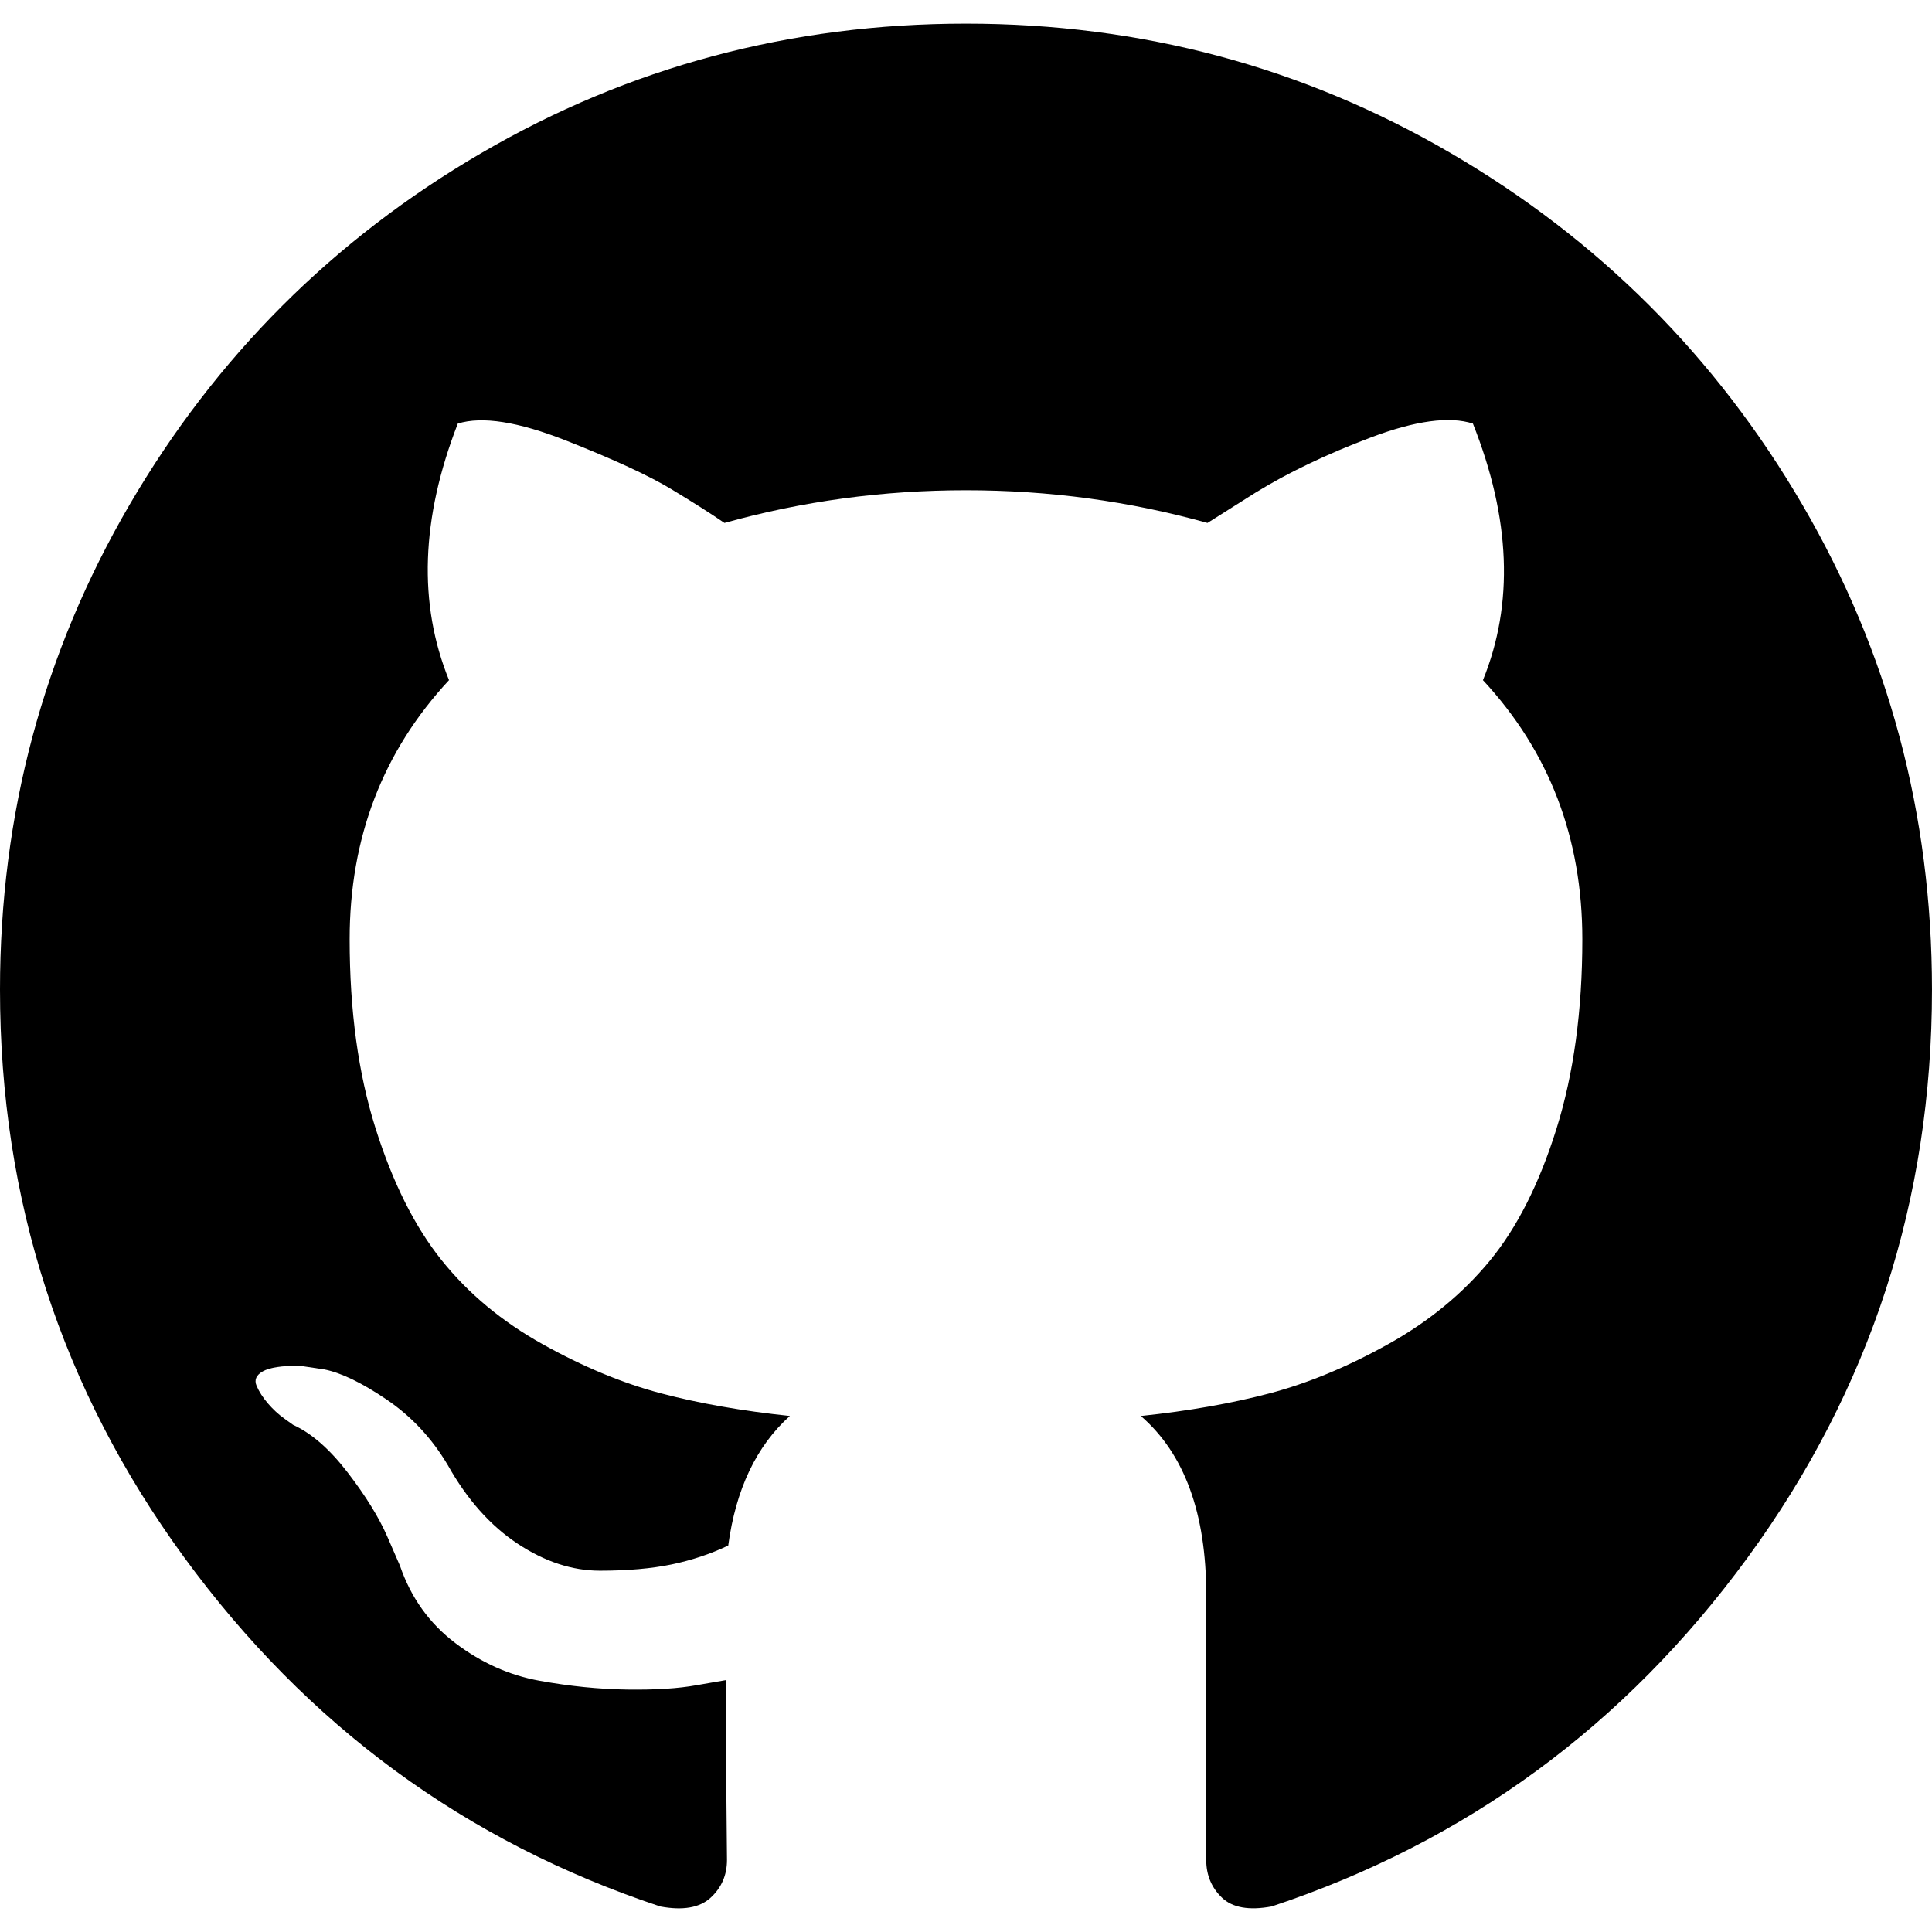
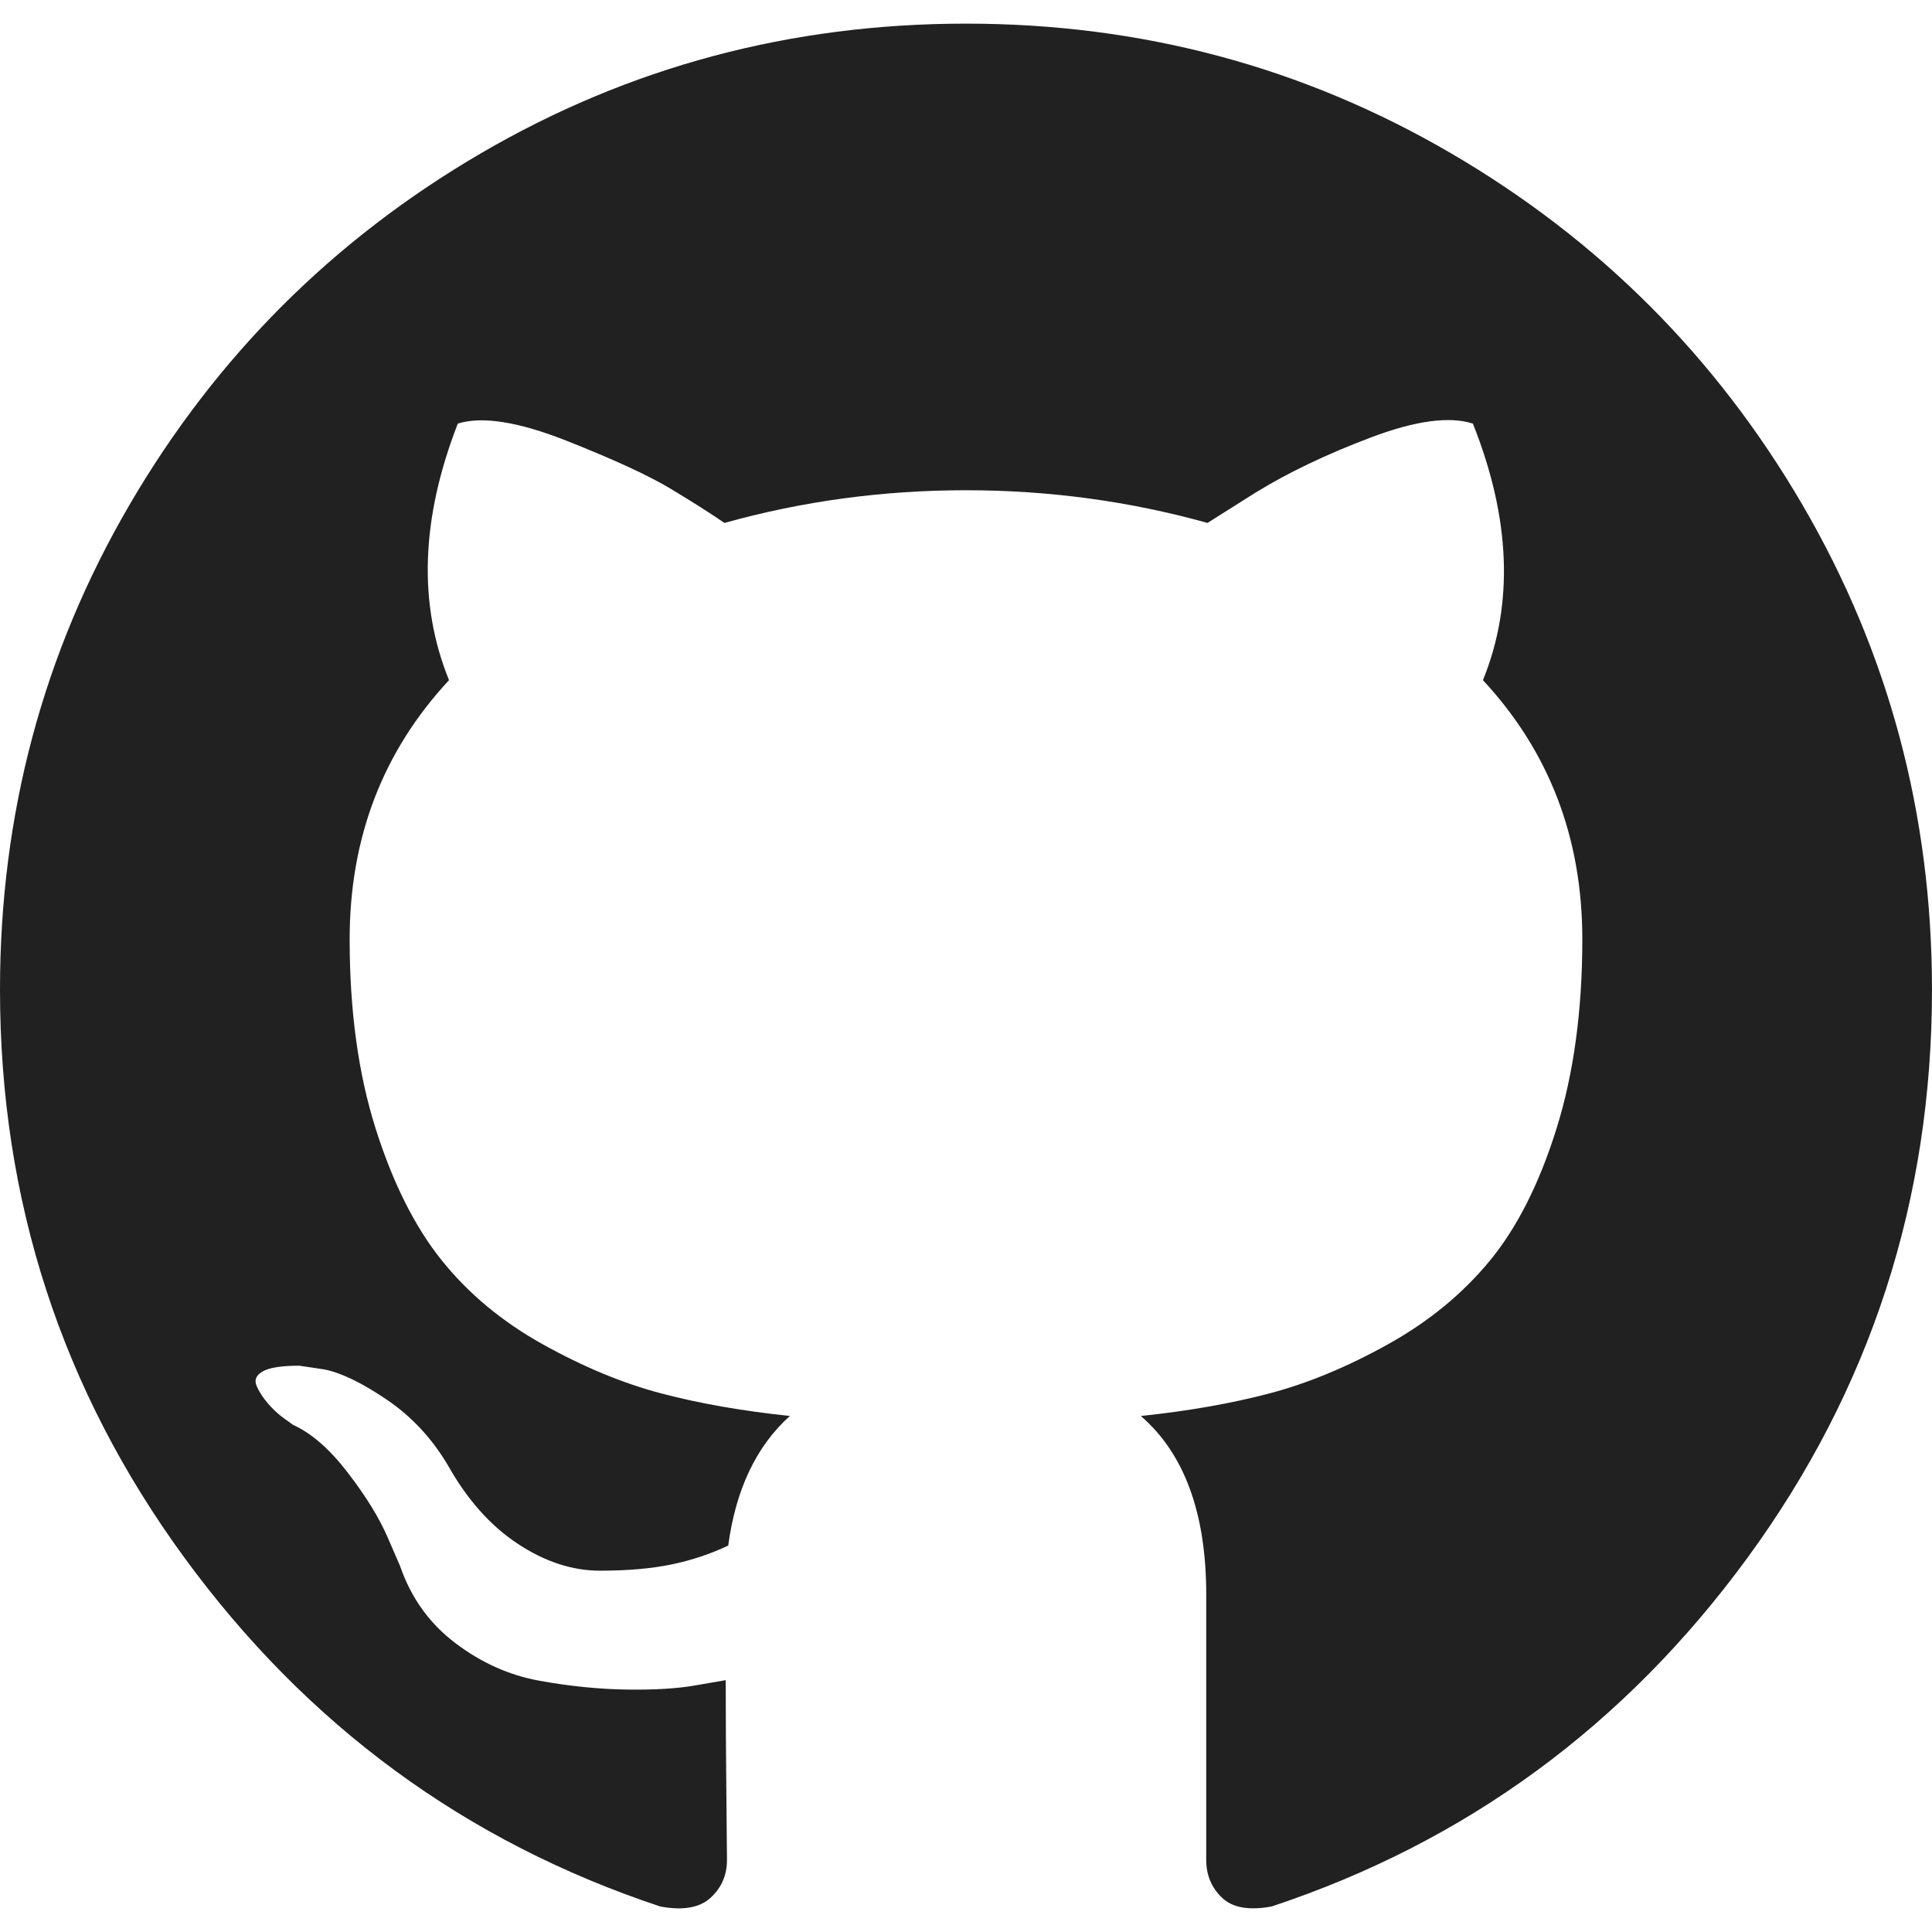
<svg xmlns="http://www.w3.org/2000/svg" height="438.549" width="438.549">
-   <path d="m409.132 114.573c-19.608-33.596-46.205-60.194-79.798-79.8-33.598-19.607-70.277-29.408-110.063-29.408-39.781 0-76.472 9.804-110.063 29.408-33.596 19.605-60.192 46.204-79.8 79.8-19.605 33.595-29.408 70.281-29.408 110.057 0 47.78 13.94 90.745 41.827 128.906 27.884 38.164 63.906 64.572 108.063 79.227 5.14.954 8.945.283 11.419-1.996 2.475-2.282 3.711-5.14 3.711-8.562 0-.571-.049-5.708-.144-15.417a2549.81 2549.81 0 0 1 -.144-25.406l-6.567 1.136c-4.187.767-9.469 1.092-15.846 1-6.374-.089-12.991-.757-19.842-1.999-6.854-1.231-13.229-4.086-19.13-8.559-5.898-4.473-10.085-10.328-12.56-17.556l-2.855-6.57c-1.903-4.374-4.899-9.233-8.992-14.559-4.093-5.331-8.232-8.945-12.419-10.848l-1.999-1.431c-1.332-.951-2.568-2.098-3.711-3.429-1.142-1.331-1.997-2.663-2.568-3.997-.572-1.335-.098-2.43 1.427-3.289s4.281-1.276 8.28-1.276l5.708.853c3.807.763 8.516 3.042 14.133 6.851 5.614 3.806 10.229 8.754 13.846 14.842 4.38 7.806 9.657 13.754 15.846 17.847 6.184 4.093 12.419 6.136 18.699 6.136s11.704-.476 16.274-1.423c4.565-.952 8.848-2.383 12.847-4.285 1.713-12.758 6.377-22.559 13.988-29.41-10.848-1.14-20.601-2.857-29.264-5.14-8.658-2.286-17.605-5.996-26.835-11.14-9.235-5.137-16.896-11.516-22.985-19.126-6.09-7.614-11.088-17.61-14.987-29.979-3.901-12.374-5.852-26.648-5.852-42.826 0-23.035 7.52-42.637 22.557-58.817-7.044-17.318-6.379-36.732 1.997-58.24 5.52-1.715 13.706-.428 24.554 3.853 10.85 4.283 18.794 7.952 23.84 10.994 5.046 3.041 9.089 5.618 12.135 7.708 17.705-4.947 35.976-7.421 54.818-7.421s37.117 2.474 54.823 7.421l10.849-6.849c7.419-4.57 16.18-8.758 26.262-12.565 10.088-3.805 17.802-4.853 23.134-3.138 8.562 21.509 9.325 40.922 2.279 58.24 15.036 16.18 22.559 35.787 22.559 58.817 0 16.178-1.958 30.497-5.853 42.966-3.9 12.471-8.941 22.457-15.125 29.979-6.191 7.521-13.901 13.85-23.131 18.986-9.232 5.14-18.182 8.85-26.84 11.136-8.662 2.286-18.415 4.004-29.263 5.146 9.894 8.562 14.842 22.077 14.842 40.539v60.237c0 3.422 1.19 6.279 3.572 8.562 2.379 2.279 6.136 2.95 11.276 1.995 44.163-14.653 80.185-41.062 108.068-79.226 27.88-38.161 41.825-81.126 41.825-128.906-.01-39.771-9.818-76.454-29.414-110.049z" fill="#000" />
+   <path d="m409.132 114.573c-19.608-33.596-46.205-60.194-79.798-79.8-33.598-19.607-70.277-29.408-110.063-29.408-39.781 0-76.472 9.804-110.063 29.408-33.596 19.605-60.192 46.204-79.8 79.8-19.605 33.595-29.408 70.281-29.408 110.057 0 47.78 13.94 90.745 41.827 128.906 27.884 38.164 63.906 64.572 108.063 79.227 5.14.954 8.945.283 11.419-1.996 2.475-2.282 3.711-5.14 3.711-8.562 0-.571-.049-5.708-.144-15.417a2549.81 2549.81 0 0 1 -.144-25.406l-6.567 1.136c-4.187.767-9.469 1.092-15.846 1-6.374-.089-12.991-.757-19.842-1.999-6.854-1.231-13.229-4.086-19.13-8.559-5.898-4.473-10.085-10.328-12.56-17.556l-2.855-6.57c-1.903-4.374-4.899-9.233-8.992-14.559-4.093-5.331-8.232-8.945-12.419-10.848l-1.999-1.431c-1.332-.951-2.568-2.098-3.711-3.429-1.142-1.331-1.997-2.663-2.568-3.997-.572-1.335-.098-2.43 1.427-3.289s4.281-1.276 8.28-1.276l5.708.853c3.807.763 8.516 3.042 14.133 6.851 5.614 3.806 10.229 8.754 13.846 14.842 4.38 7.806 9.657 13.754 15.846 17.847 6.184 4.093 12.419 6.136 18.699 6.136s11.704-.476 16.274-1.423c4.565-.952 8.848-2.383 12.847-4.285 1.713-12.758 6.377-22.559 13.988-29.41-10.848-1.14-20.601-2.857-29.264-5.14-8.658-2.286-17.605-5.996-26.835-11.14-9.235-5.137-16.896-11.516-22.985-19.126-6.09-7.614-11.088-17.61-14.987-29.979-3.901-12.374-5.852-26.648-5.852-42.826 0-23.035 7.52-42.637 22.557-58.817-7.044-17.318-6.379-36.732 1.997-58.24 5.52-1.715 13.706-.428 24.554 3.853 10.85 4.283 18.794 7.952 23.84 10.994 5.046 3.041 9.089 5.618 12.135 7.708 17.705-4.947 35.976-7.421 54.818-7.421s37.117 2.474 54.823 7.421l10.849-6.849c7.419-4.57 16.18-8.758 26.262-12.565 10.088-3.805 17.802-4.853 23.134-3.138 8.562 21.509 9.325 40.922 2.279 58.24 15.036 16.18 22.559 35.787 22.559 58.817 0 16.178-1.958 30.497-5.853 42.966-3.9 12.471-8.941 22.457-15.125 29.979-6.191 7.521-13.901 13.85-23.131 18.986-9.232 5.14-18.182 8.85-26.84 11.136-8.662 2.286-18.415 4.004-29.263 5.146 9.894 8.562 14.842 22.077 14.842 40.539v60.237c0 3.422 1.19 6.279 3.572 8.562 2.379 2.279 6.136 2.95 11.276 1.995 44.163-14.653 80.185-41.062 108.068-79.226 27.88-38.161 41.825-81.126 41.825-128.906-.01-39.771-9.818-76.454-29.414-110.049z" fill="#212121" />
</svg>
